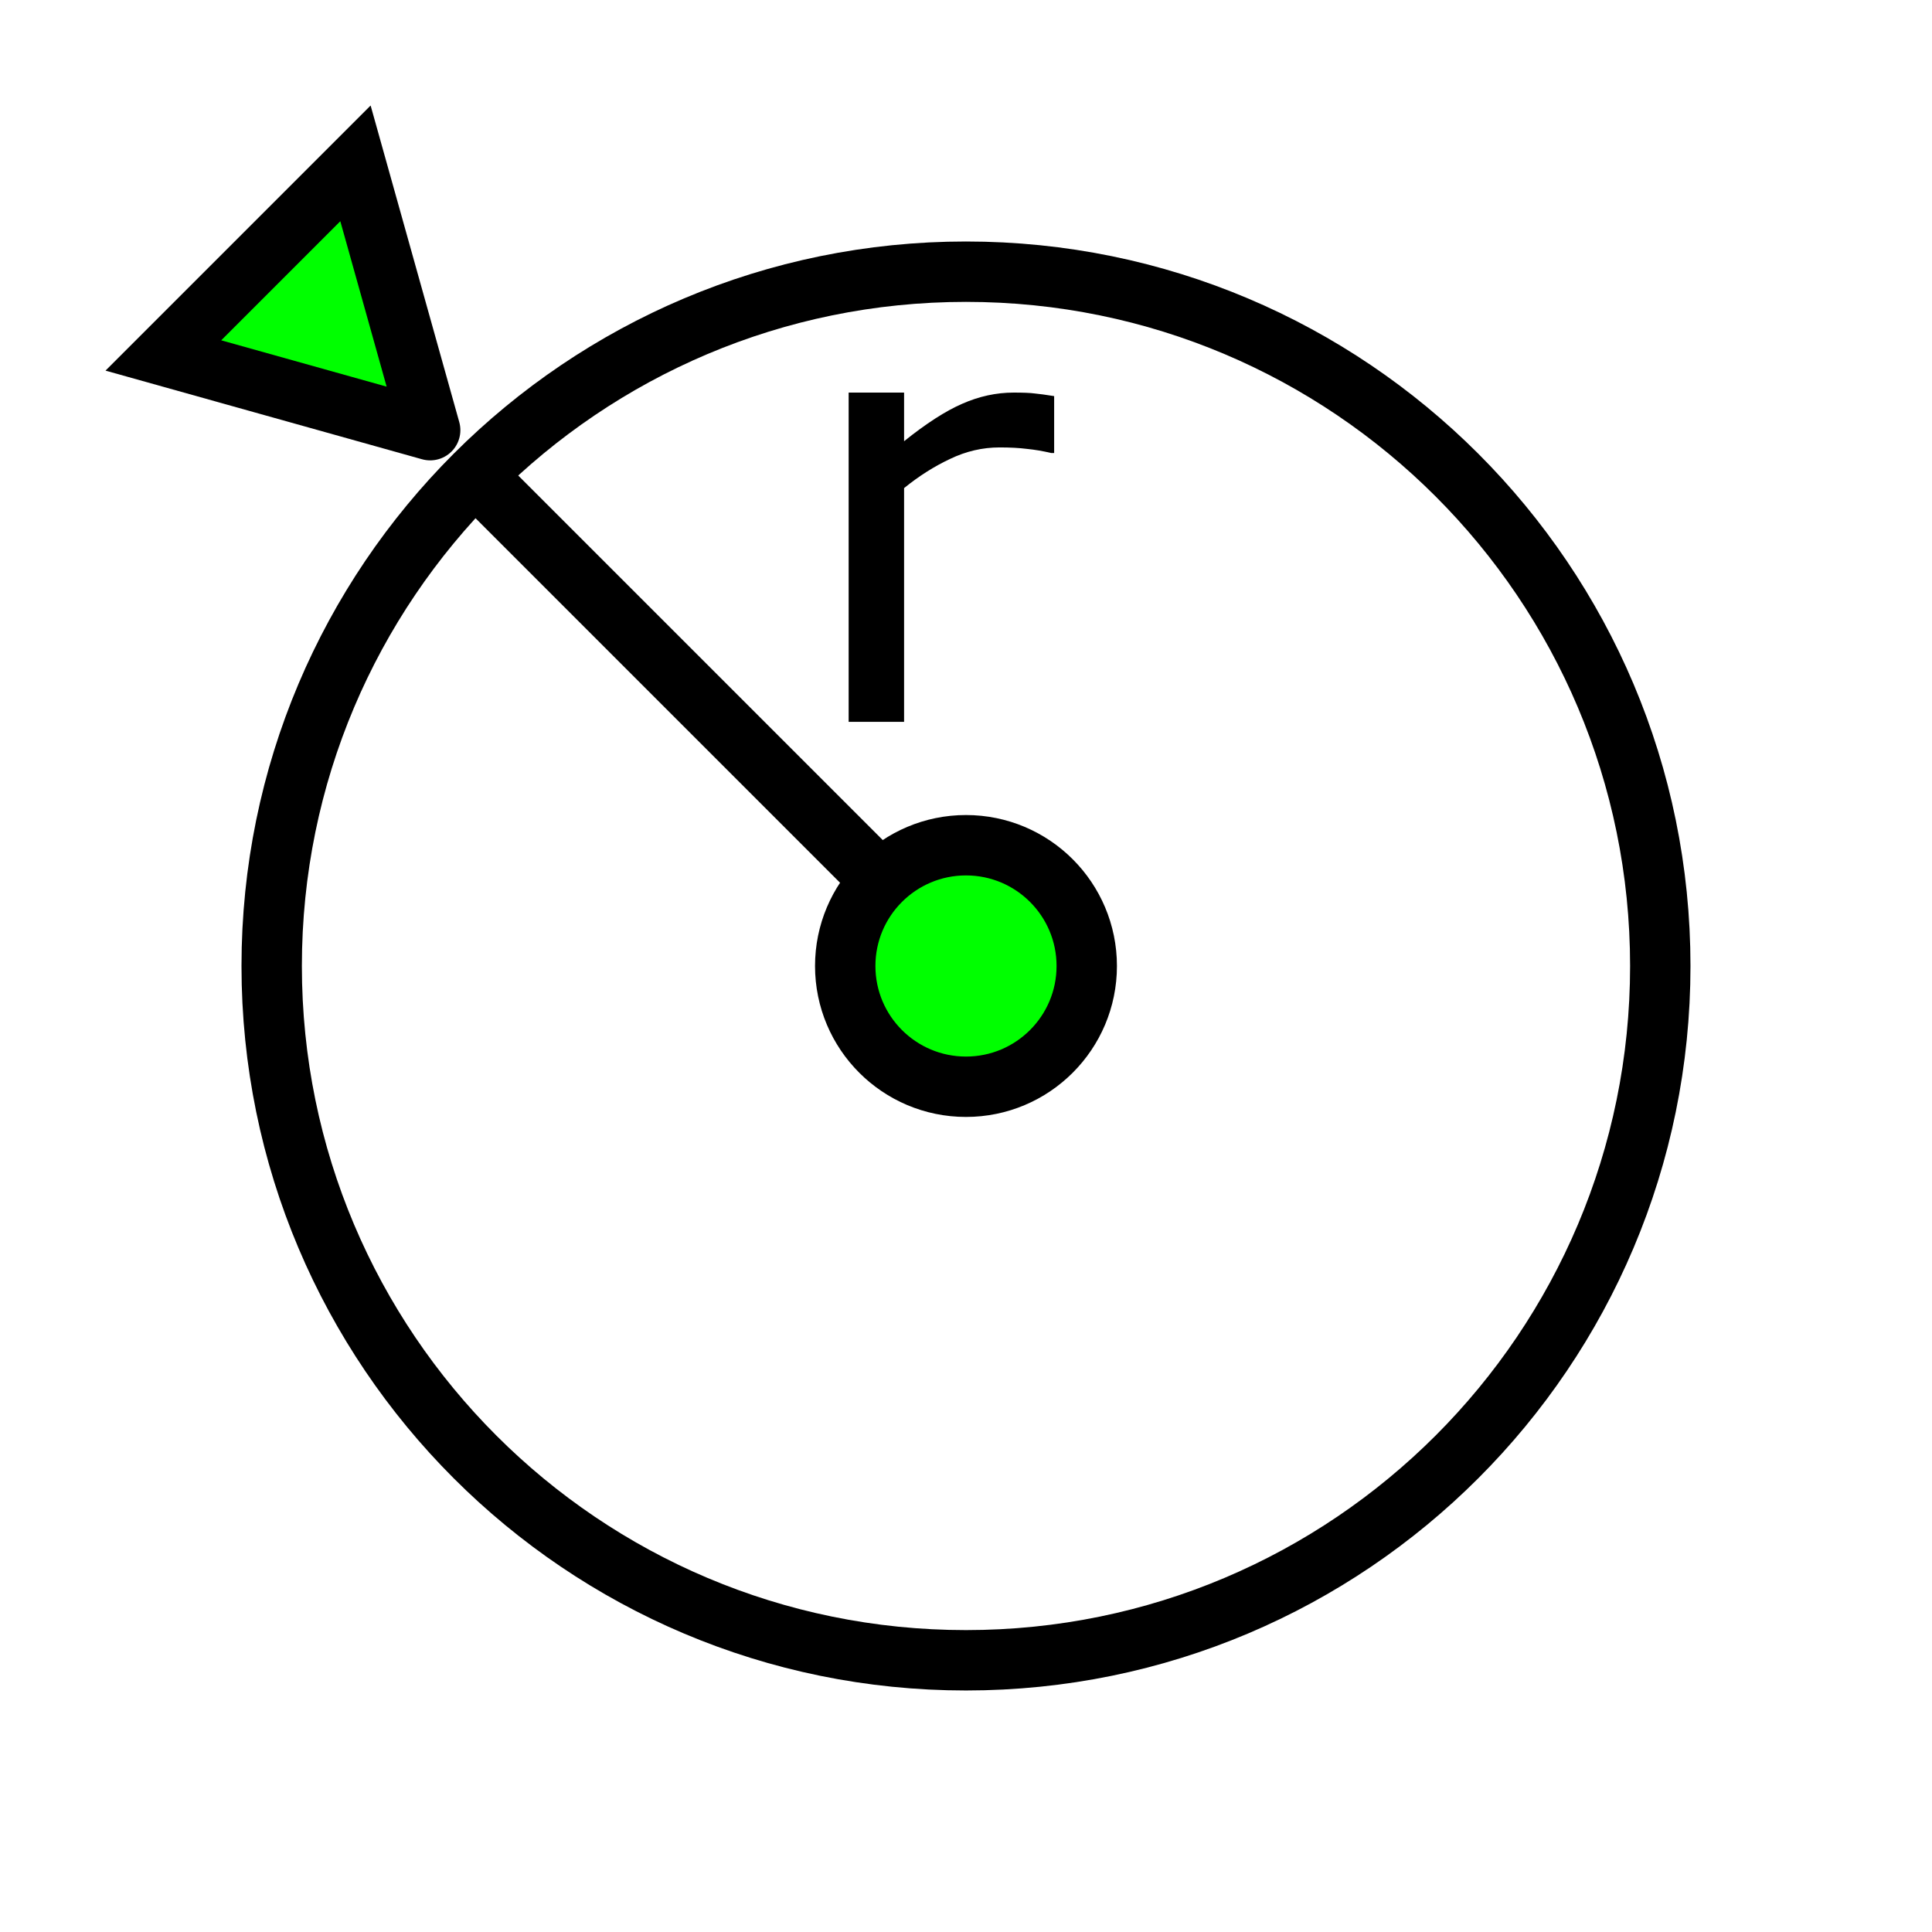
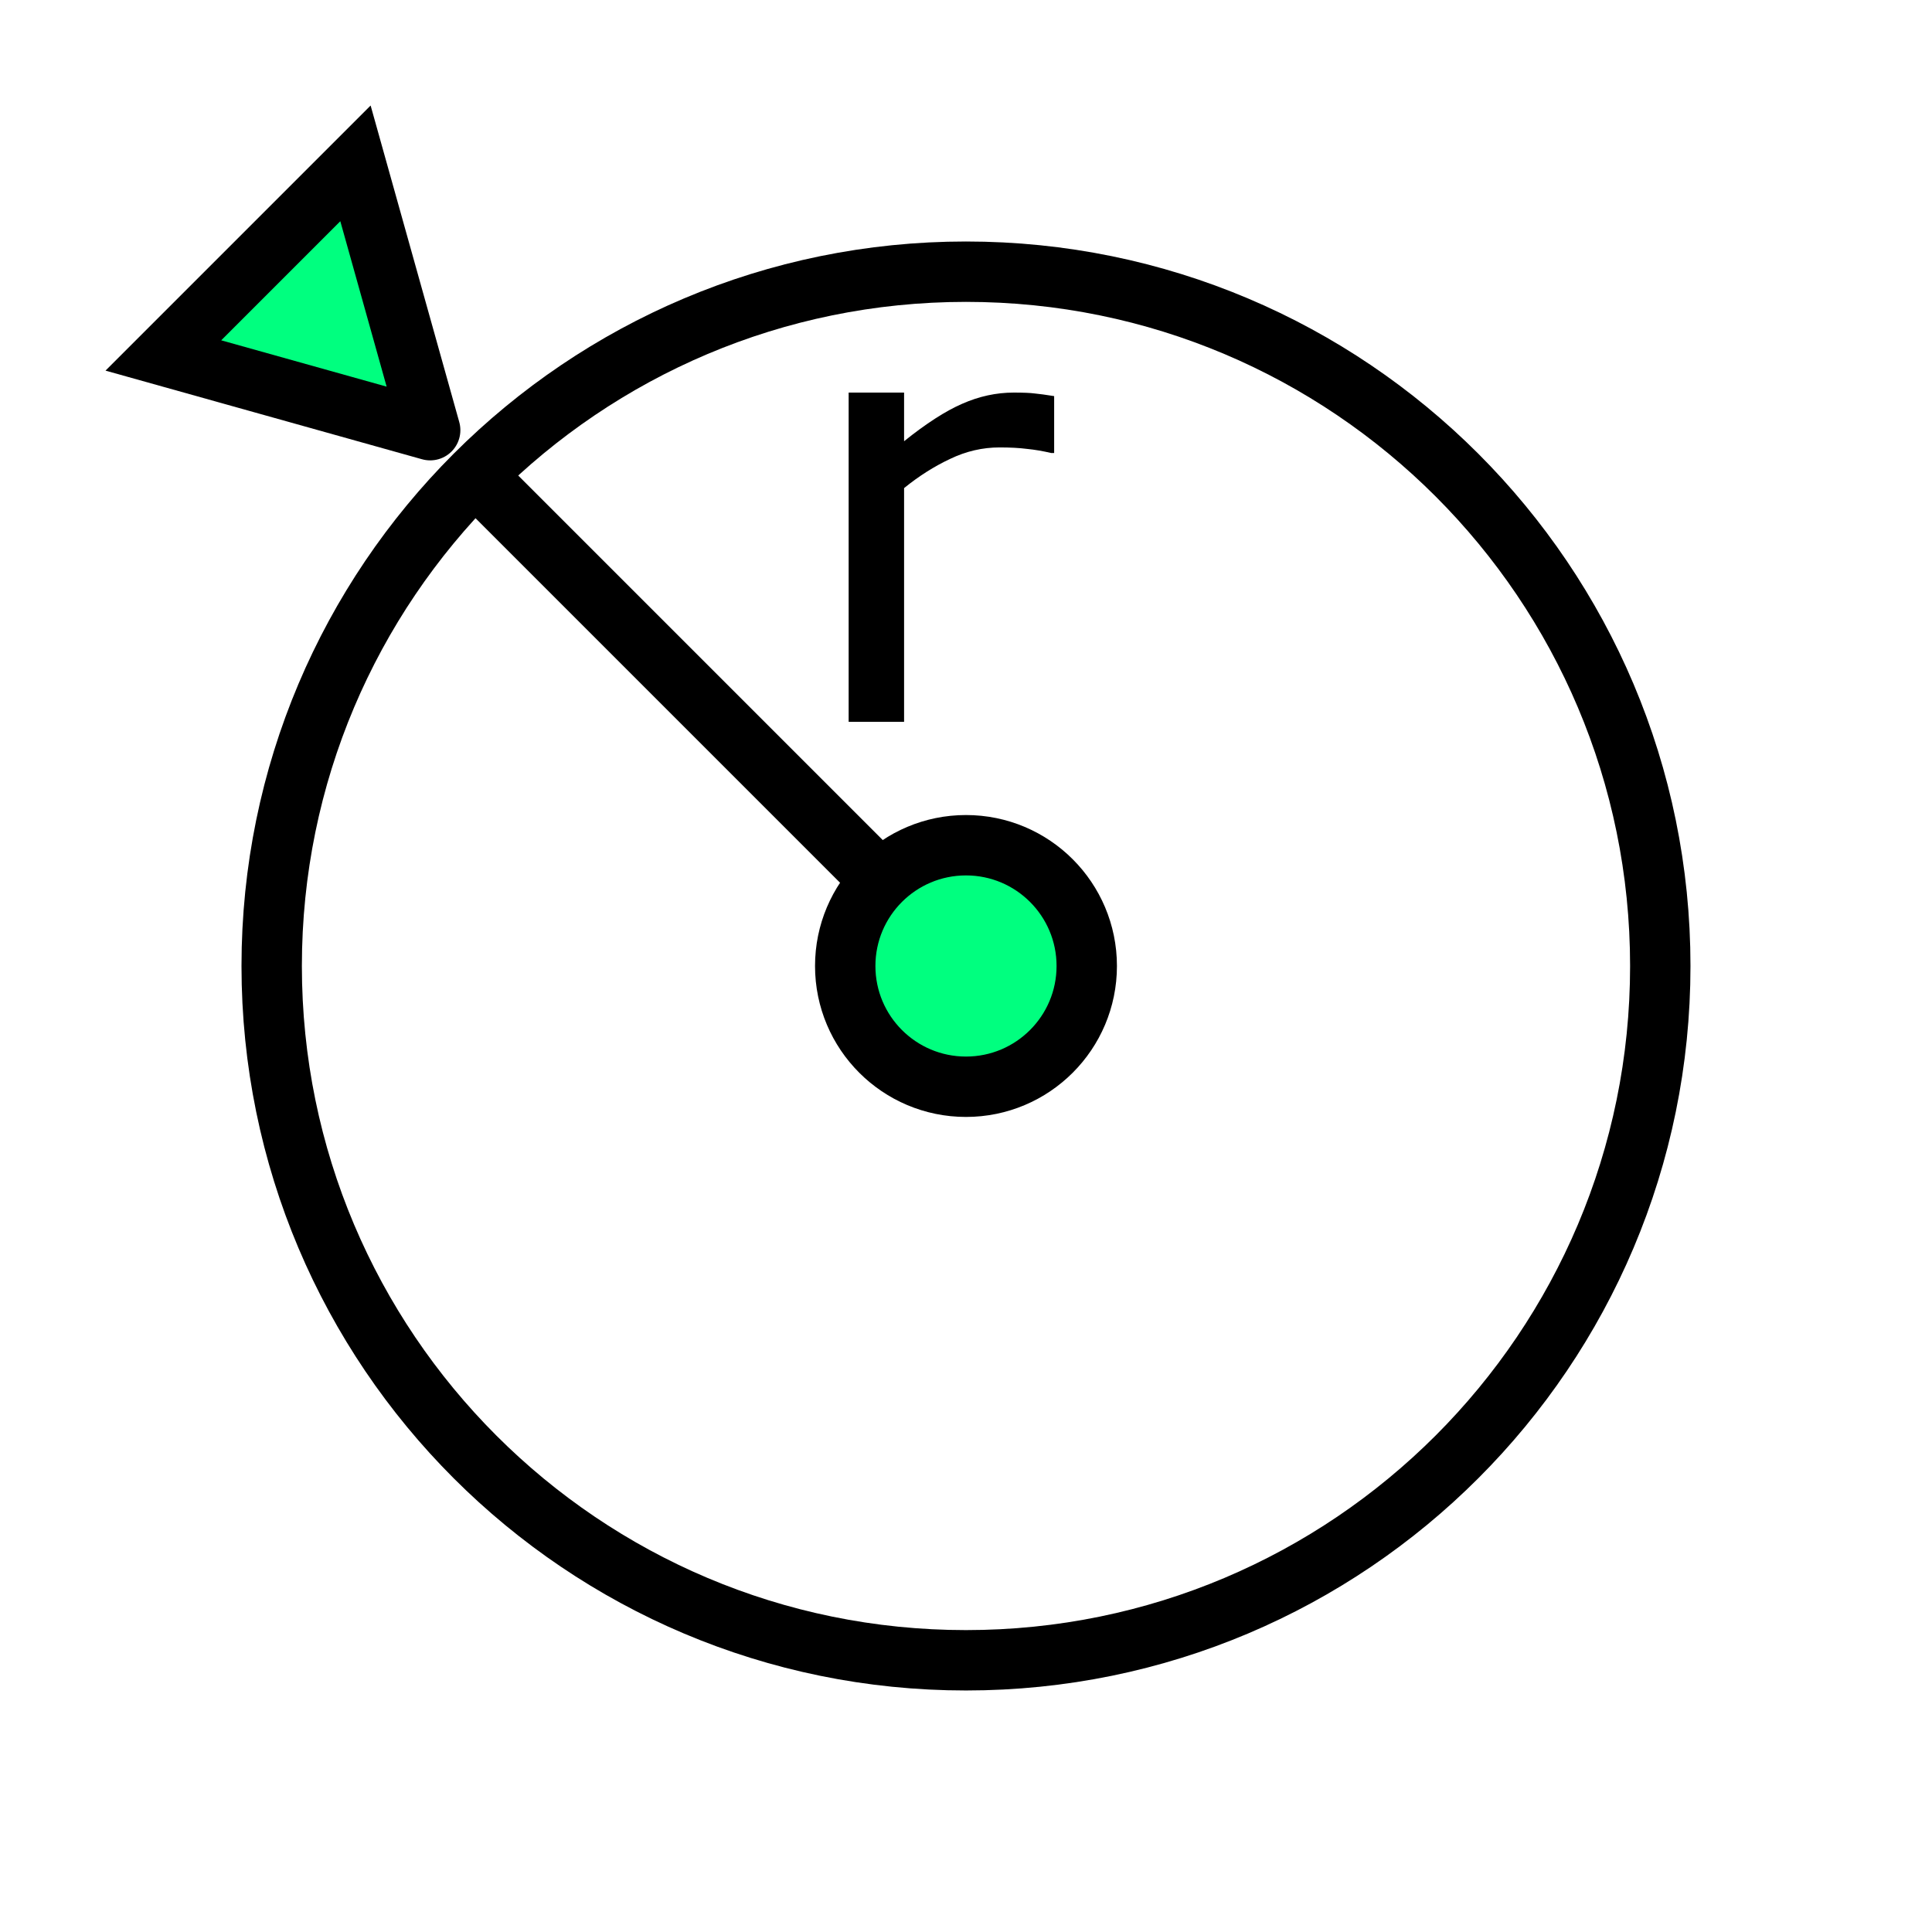
<svg xmlns="http://www.w3.org/2000/svg" width="256" height="256" viewBox="0 0 72.249 72.249" id="svg4295" version="1.1">
  <defs id="defs4323" />
  <g id="g6472">
    <path id="path4184" d="M 18.062,18.062 36.124,36.124" style="fill:none;fill-rule:evenodd;stroke:#000000;stroke-width:2.258;stroke-linecap:butt;stroke-linejoin:miter;stroke-miterlimit:4;stroke-dasharray:none;stroke-opacity:1" />
-     <path id="path4192" d="M 16.087,16.087 6.109,13.293 13.293,6.109 16.087,16.087" style="fill:#00ff00;fill-rule:evenodd;stroke:#000000;stroke-width:2.258;stroke-linecap:round;stroke-linejoin:miter;stroke-miterlimit:4;stroke-dasharray:none;stroke-opacity:1" />
+     <path id="path4192" d="M 16.087,16.087 6.109,13.293 13.293,6.109 16.087,16.087" style="fill:#00ff7f;fill-rule:evenodd;stroke:#000000;stroke-width:2.258;stroke-linecap:round;stroke-linejoin:miter;stroke-miterlimit:4;stroke-dasharray:none;stroke-opacity:1" />
    <g id="text6016" style="font-style:normal;font-variant:normal;font-weight:normal;font-stretch:normal;font-size:22.578px;line-height:125%;font-family:sans-serif;-inkscape-font-specification:'sans-serif, Normal';text-align:start;letter-spacing:0px;word-spacing:0px;writing-mode:lr-tb;text-anchor:start;fill:#000000;fill-opacity:1;stroke:none;stroke-width:1px;stroke-linecap:butt;stroke-linejoin:miter;stroke-opacity:1">
      <path id="path6470" style="" d="m 39.42,16.941 -0.11,0 q -0.463,-0.11 -0.904,-0.154 -0.43,-0.055 -1.025,-0.055 -0.959,0 -1.852,0.43 -0.893,0.419 -1.72,1.091 l 0,8.742 -2.073,0 0,-12.314 2.073,0 0,1.819 q 1.235,-0.992 2.172,-1.4 0.948,-0.419 1.929,-0.419 0.54,0 0.783,0.033 0.243,0.022 0.728,0.099 l 0,2.128 z" />
    </g>
-     <circle r="4.516" cy="36.124" cx="36.124" id="path5264" style="opacity:1;fill:#00ff00;fill-opacity:1;fill-rule:nonzero;stroke:#000000;stroke-width:2.258;stroke-linecap:round;stroke-linejoin:miter;stroke-miterlimit:4;stroke-dasharray:none;stroke-dashoffset:14.16;stroke-opacity:1" />
+     <circle r="4.516" cy="36.124" cx="36.124" id="path5264" style="opacity:1;fill:#00ff7f;fill-opacity:1;fill-rule:nonzero;stroke:#000000;stroke-width:2.258;stroke-linecap:round;stroke-linejoin:miter;stroke-miterlimit:4;stroke-dasharray:none;stroke-dashoffset:14.16;stroke-opacity:1" />
    <circle cy="36.124" cx="36.124" id="circle5270" style="opacity:1;fill:none;fill-opacity:1;fill-rule:nonzero;stroke:#000000;stroke-width:2.258;stroke-linecap:round;stroke-linejoin:miter;stroke-miterlimit:4;stroke-dasharray:none;stroke-dashoffset:3.996;stroke-opacity:1" r="25.964" />
  </g>
</svg>
